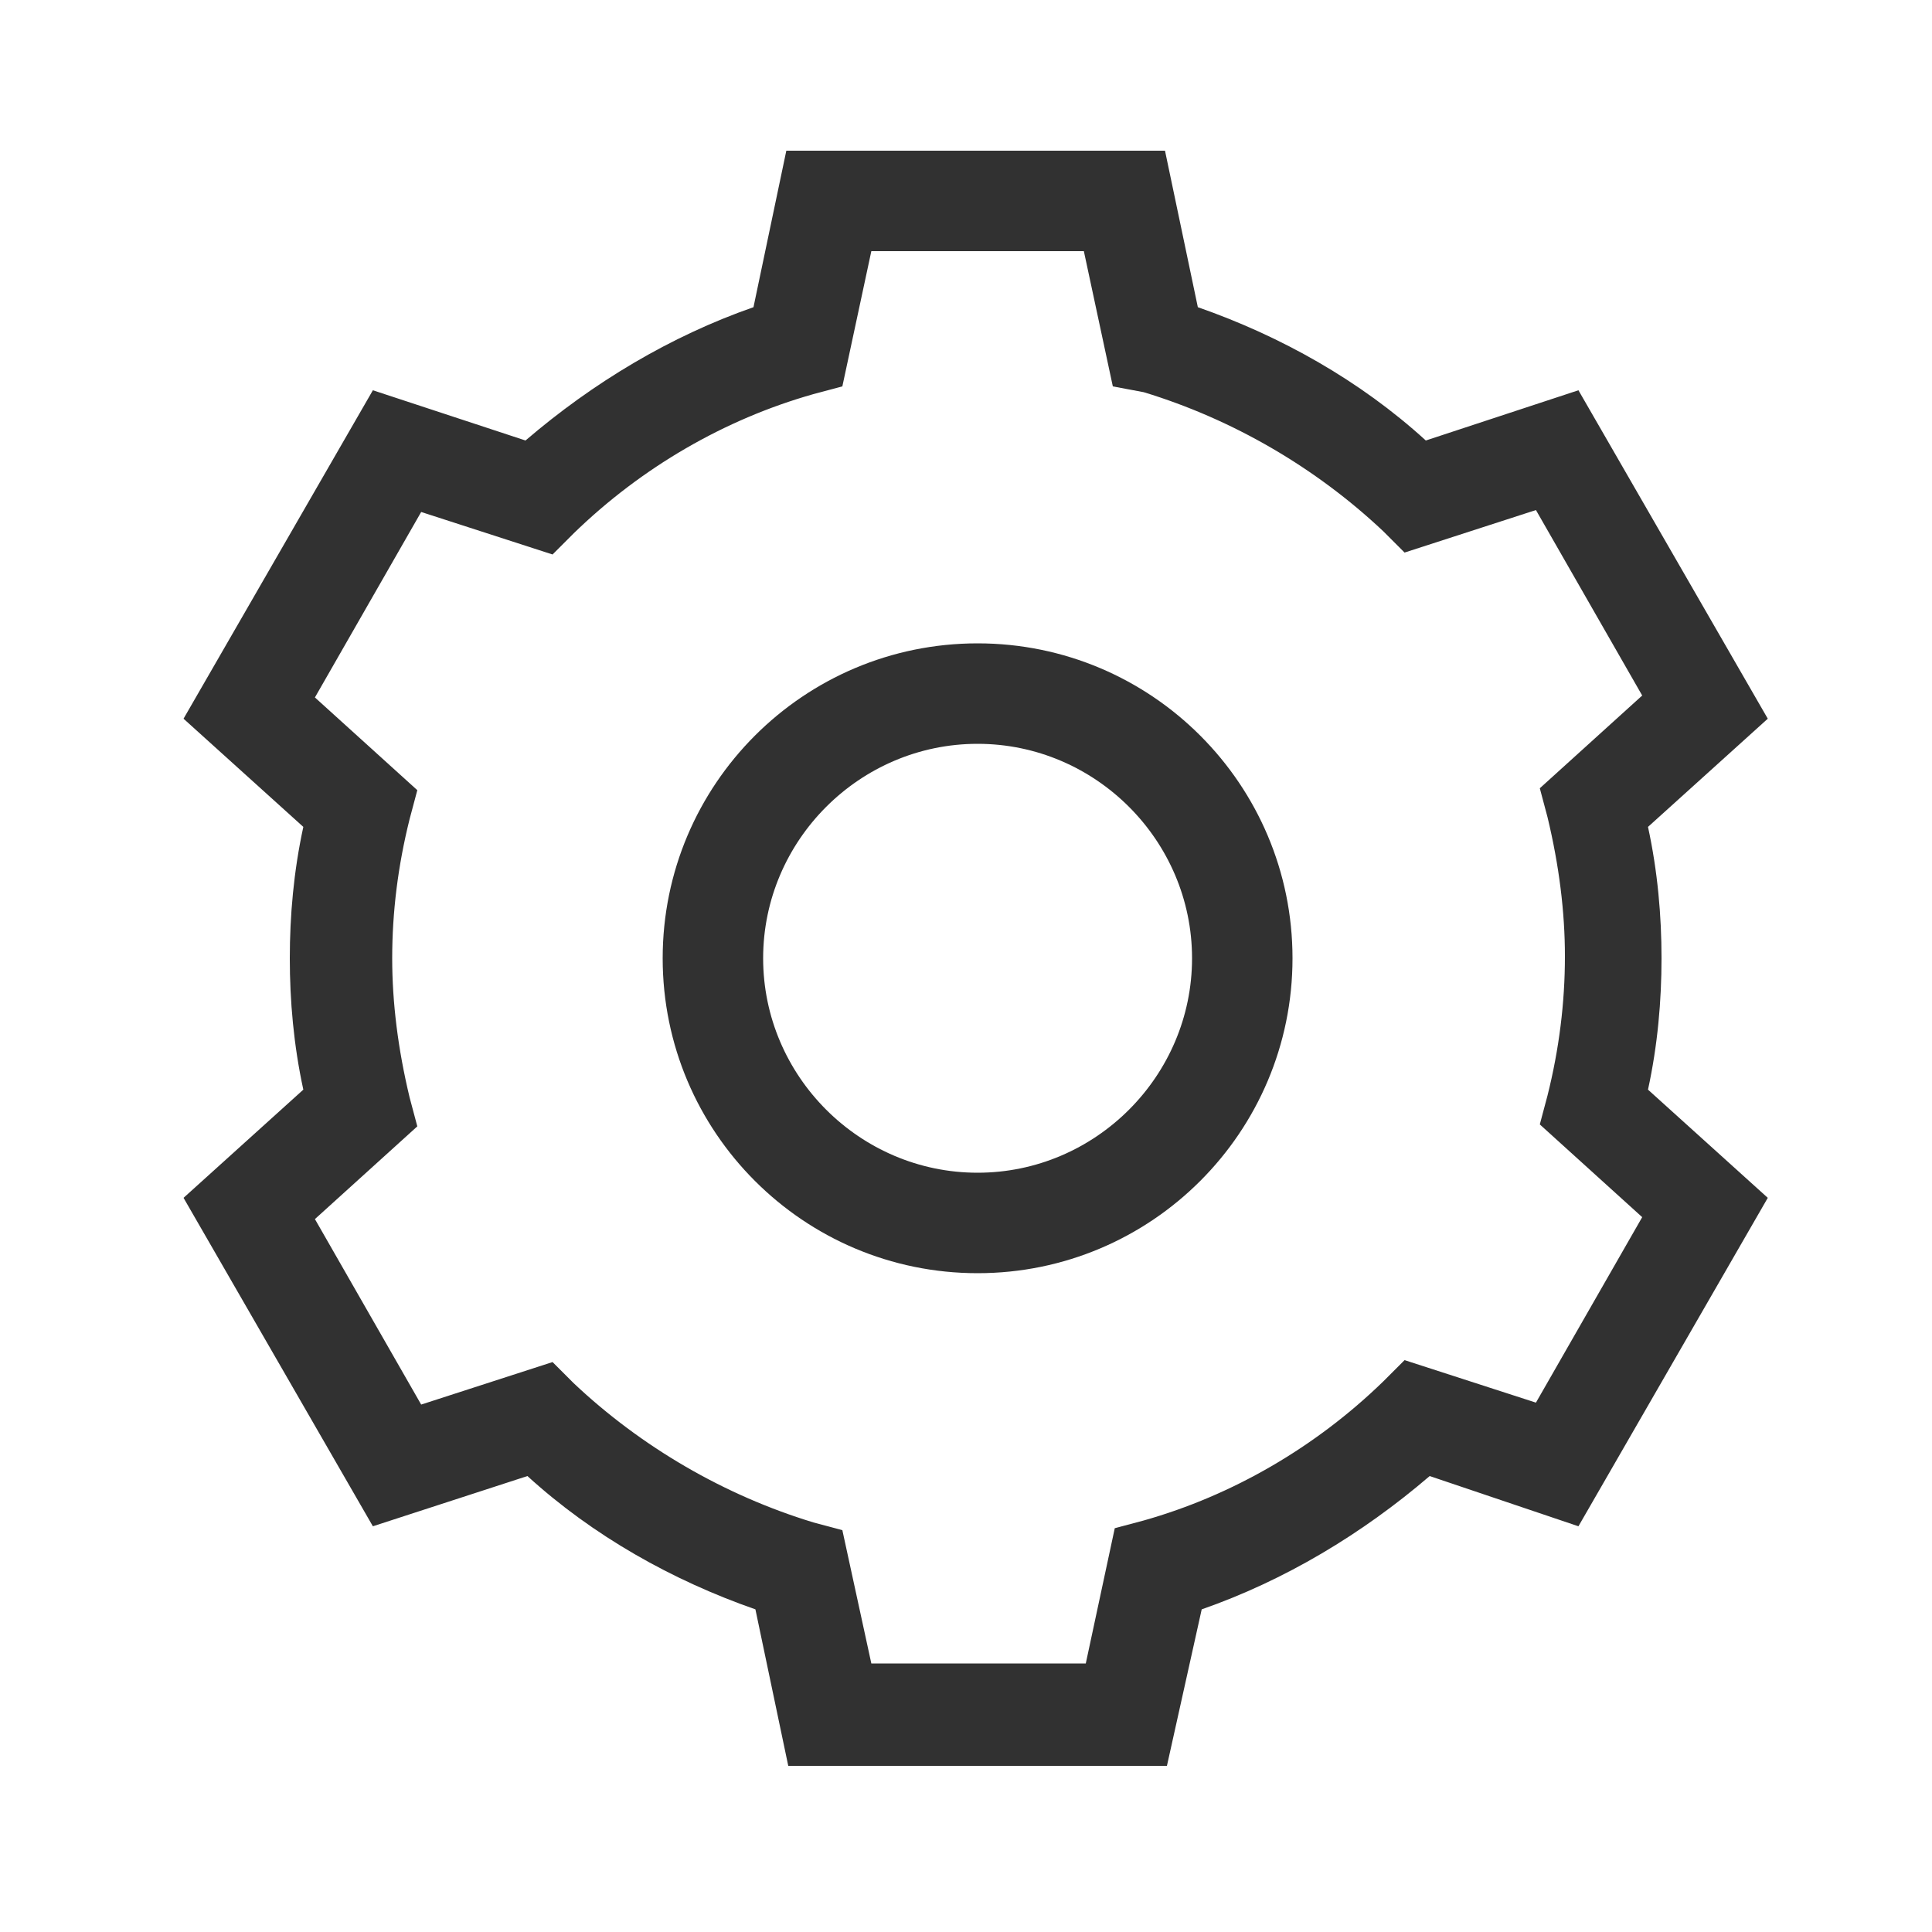
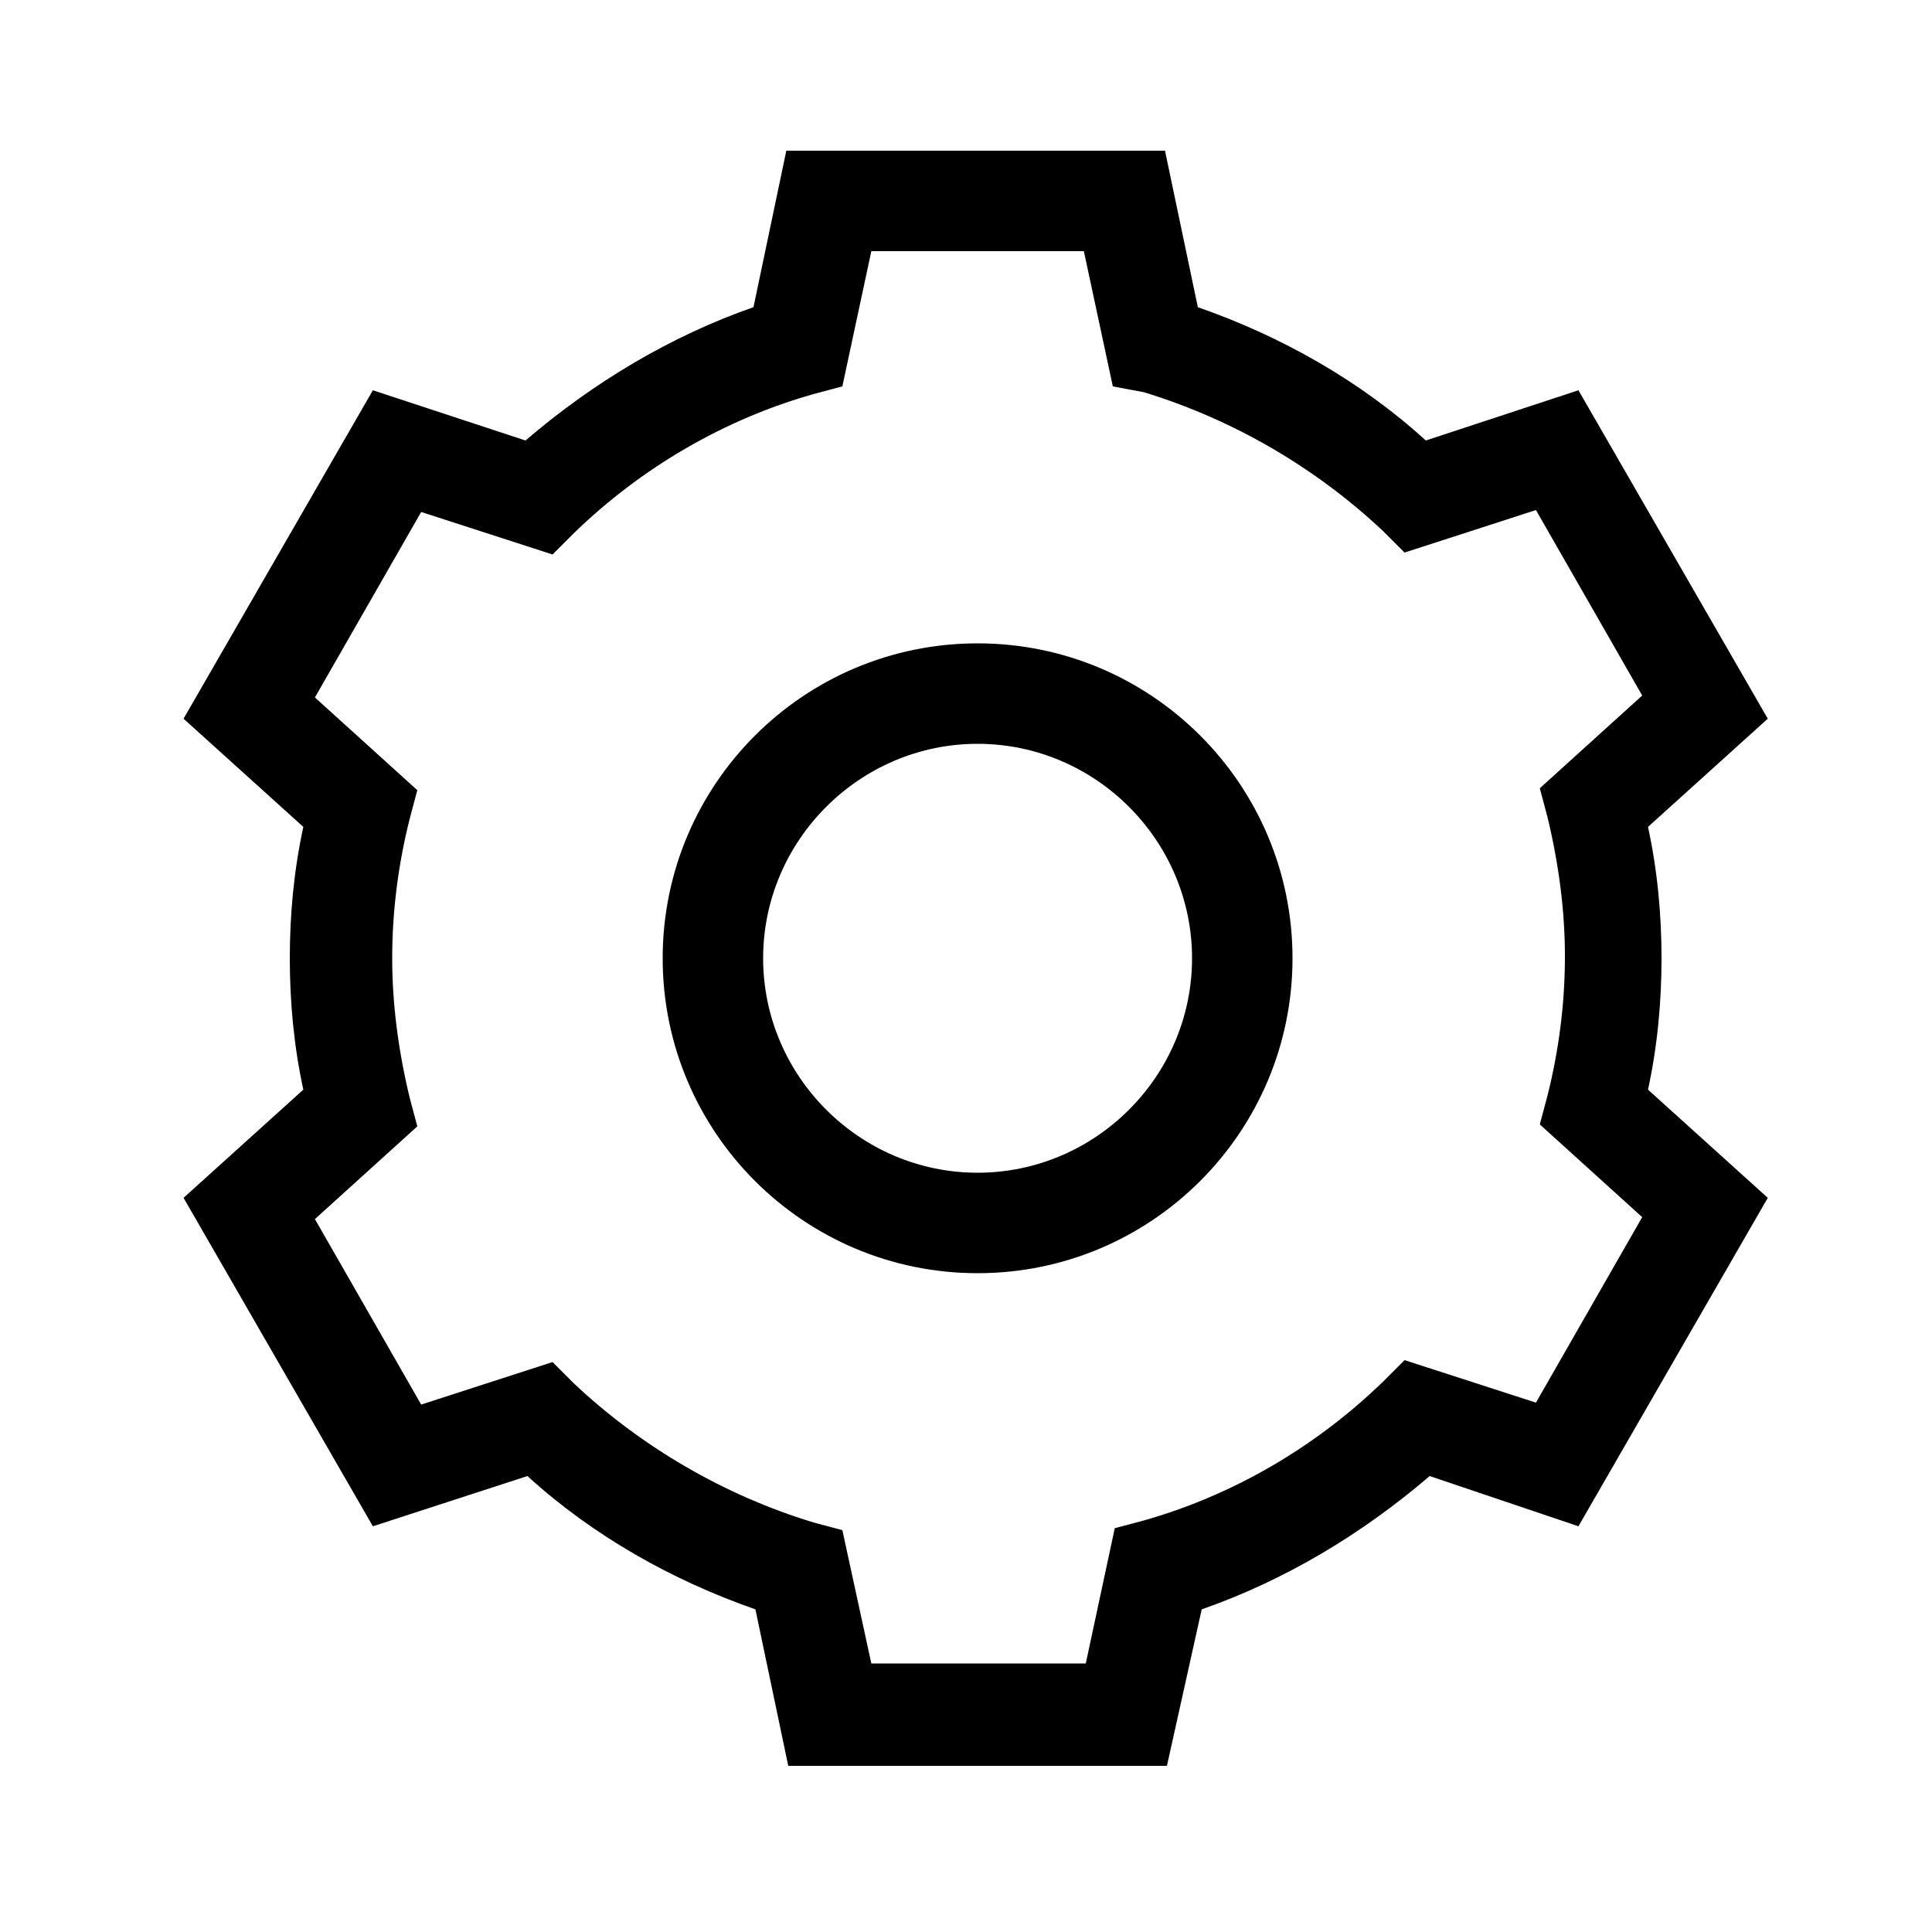
<svg xmlns="http://www.w3.org/2000/svg" version="1.1" id="图层_1" x="0px" y="0px" viewBox="0 0 100 100" style="enable-background:new 0 0 100 100;" xml:space="preserve">
  <style type="text/css">
- 	.st0{fill:none;stroke:#000000;stroke-width:2;stroke-miterlimit:10;}
- 	.st1{fill:none;stroke:#000000;stroke-width:2;stroke-linecap:square;stroke-linejoin:round;stroke-miterlimit:10;}
- 	.st2{fill:#313131;}
- 	.st3{fill:#313131;}
- 	.st4{fill:#313131;stroke:#000000;stroke-width:2;stroke-miterlimit:10;}
+ 	.st3{fill:currentColor;}
</style>
  <g>
    <g>
      <g>
        <path class="st3" d="M60.4,91.4H40.8l-1.7-8.1c-4.3-1.5-8.4-3.8-11.8-6.9L19.3,79L9.5,62l6.2-5.6c-0.5-2.3-0.7-4.6-0.7-6.8     c0-2.2,0.2-4.5,0.7-6.8l-6.2-5.6l9.8-17l7.9,2.6c3.5-3,7.5-5.4,11.8-6.9l1.7-8.1h19.6l1.7,8.1c4.3,1.5,8.4,3.8,11.8,6.9l7.9-2.6     l9.8,17l-6.2,5.6c0.5,2.3,0.7,4.6,0.7,6.8c0,2.2-0.2,4.5-0.7,6.8l6.2,5.6l-9.8,17L74,76.4c-3.5,3-7.5,5.4-11.8,6.9L60.4,91.4z      M45.1,86.1h11.1l1.5-7l1.5-0.4c4.6-1.3,8.9-3.8,12.4-7.2l1.1-1.1l6.8,2.2l5.5-9.6l-5.3-4.8l0.4-1.5c0.6-2.4,0.9-4.8,0.9-7.2     c0-2.3-0.3-4.7-0.9-7.2l-0.4-1.5l5.3-4.8l-5.5-9.6l-6.8,2.2l-1.1-1.1c-3.5-3.3-7.8-5.8-12.4-7.2L57.6,20l-1.5-7H45.1l-1.5,7     l-1.5,0.4c-4.6,1.3-8.9,3.8-12.4,7.2l-1.1,1.1l-6.8-2.2l-5.5,9.6l5.3,4.8l-0.4,1.5c-0.6,2.4-0.9,4.8-0.9,7.2     c0,2.3,0.3,4.7,0.9,7.2l0.4,1.5l-5.3,4.8l5.5,9.6l6.8-2.2l1.1,1.1c3.5,3.3,7.8,5.8,12.4,7.2l1.5,0.4L45.1,86.1z" />
      </g>
    </g>
    <g>
      <g>
        <path class="st3" d="M50.6,65.9c-9,0-16.3-7.3-16.3-16.3c0-9,7.3-16.3,16.3-16.3c9,0,16.3,7.3,16.3,16.3     C66.9,58.6,59.6,65.9,50.6,65.9z M50.6,38.5c-6.1,0-11.1,5-11.1,11.1s5,11.1,11.1,11.1c6.1,0,11.1-5,11.1-11.1     S56.7,38.5,50.6,38.5z" />
      </g>
    </g>
  </g>
</svg>
